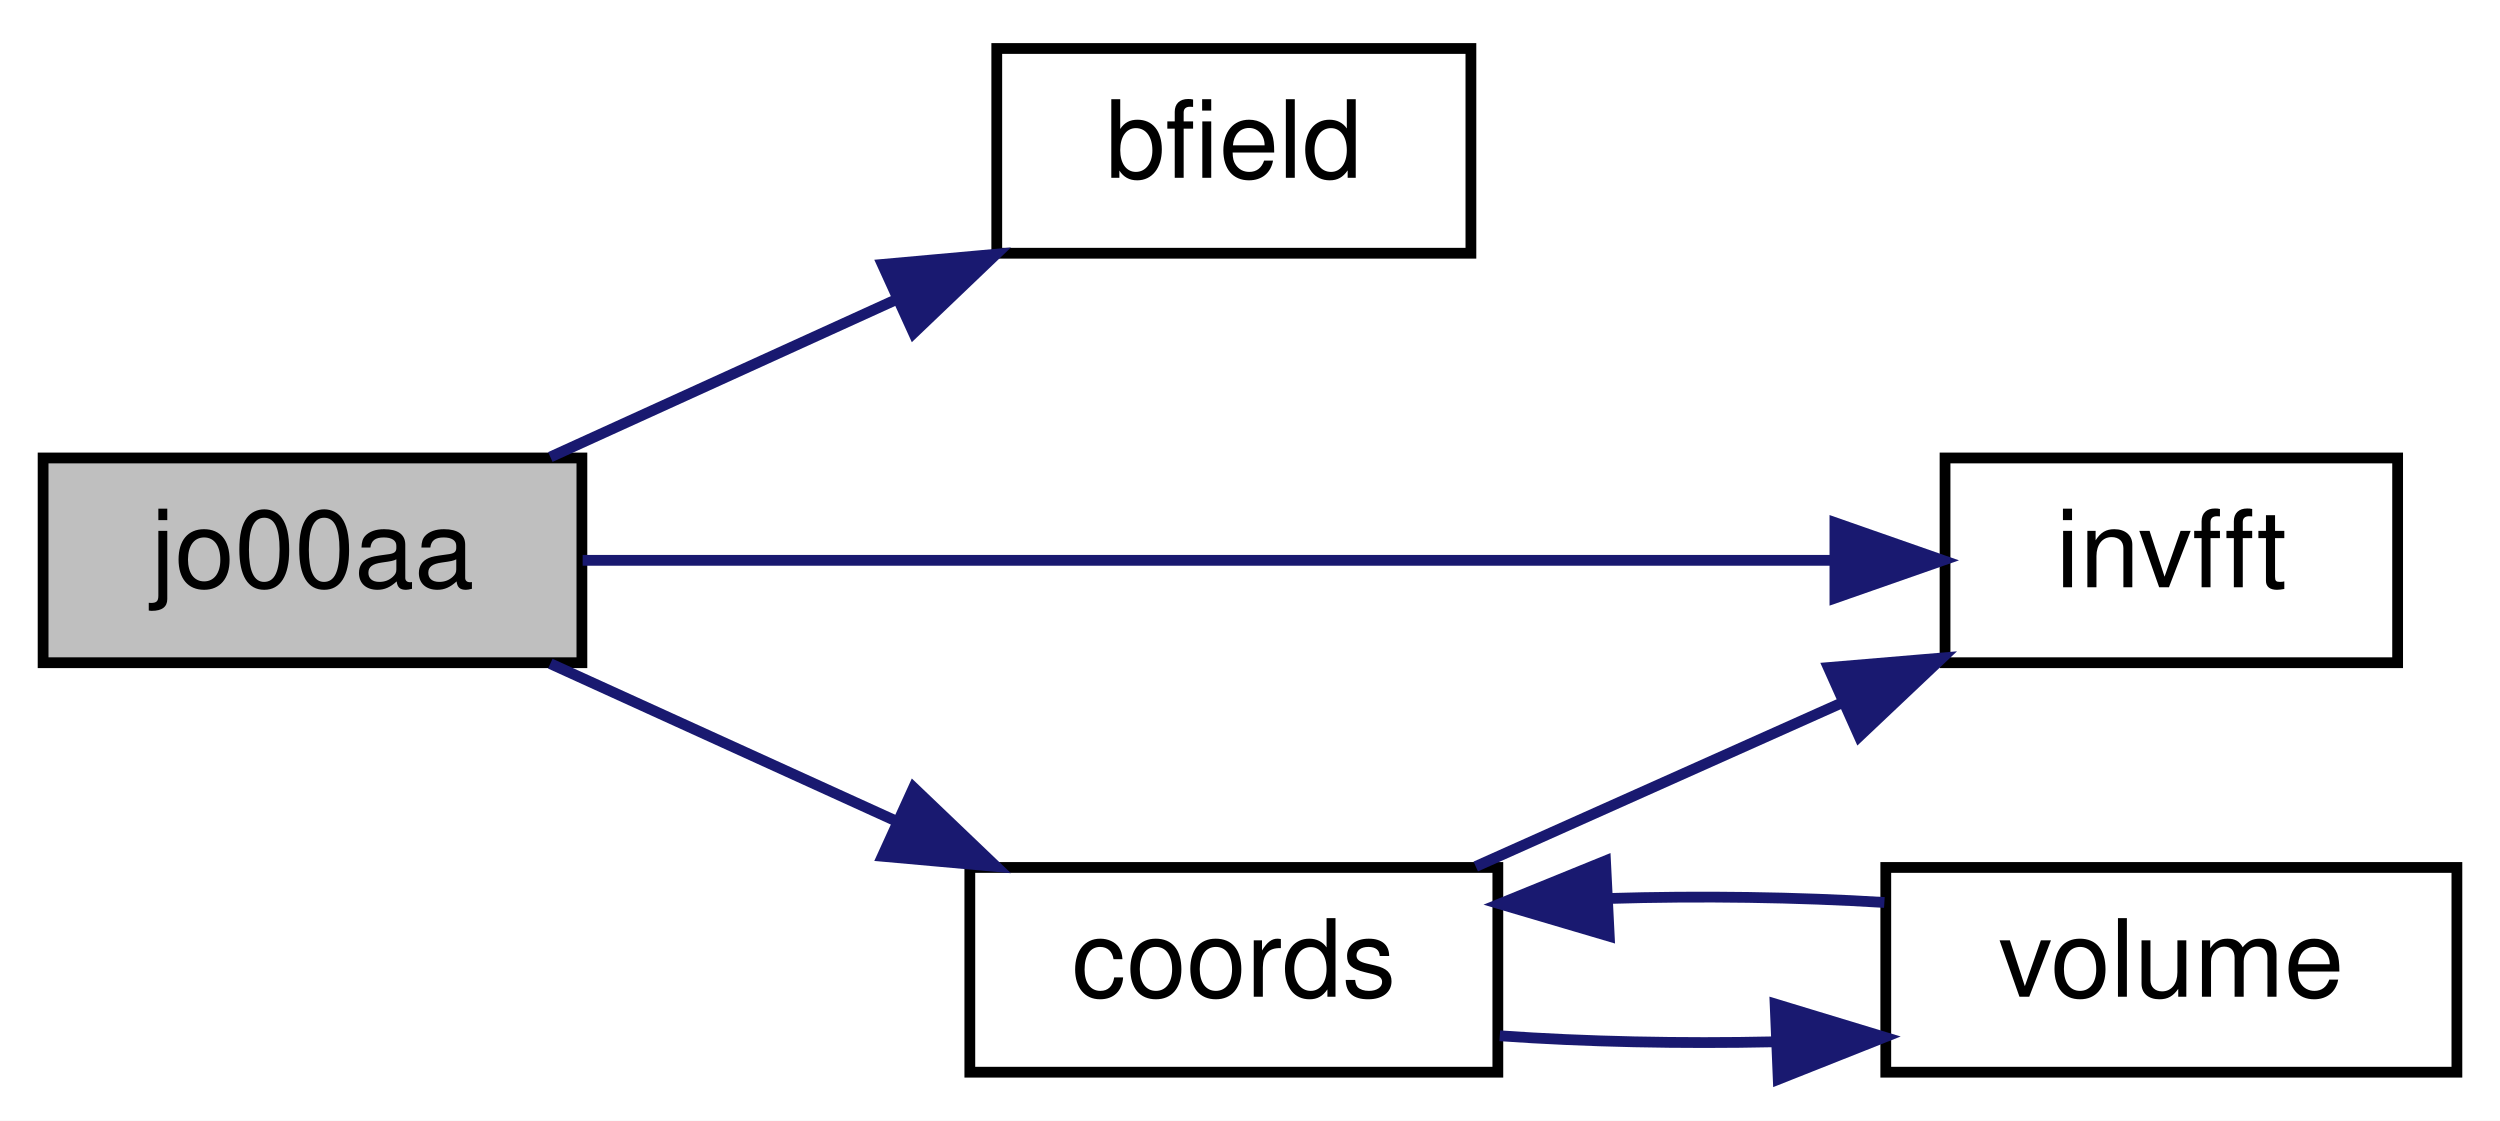
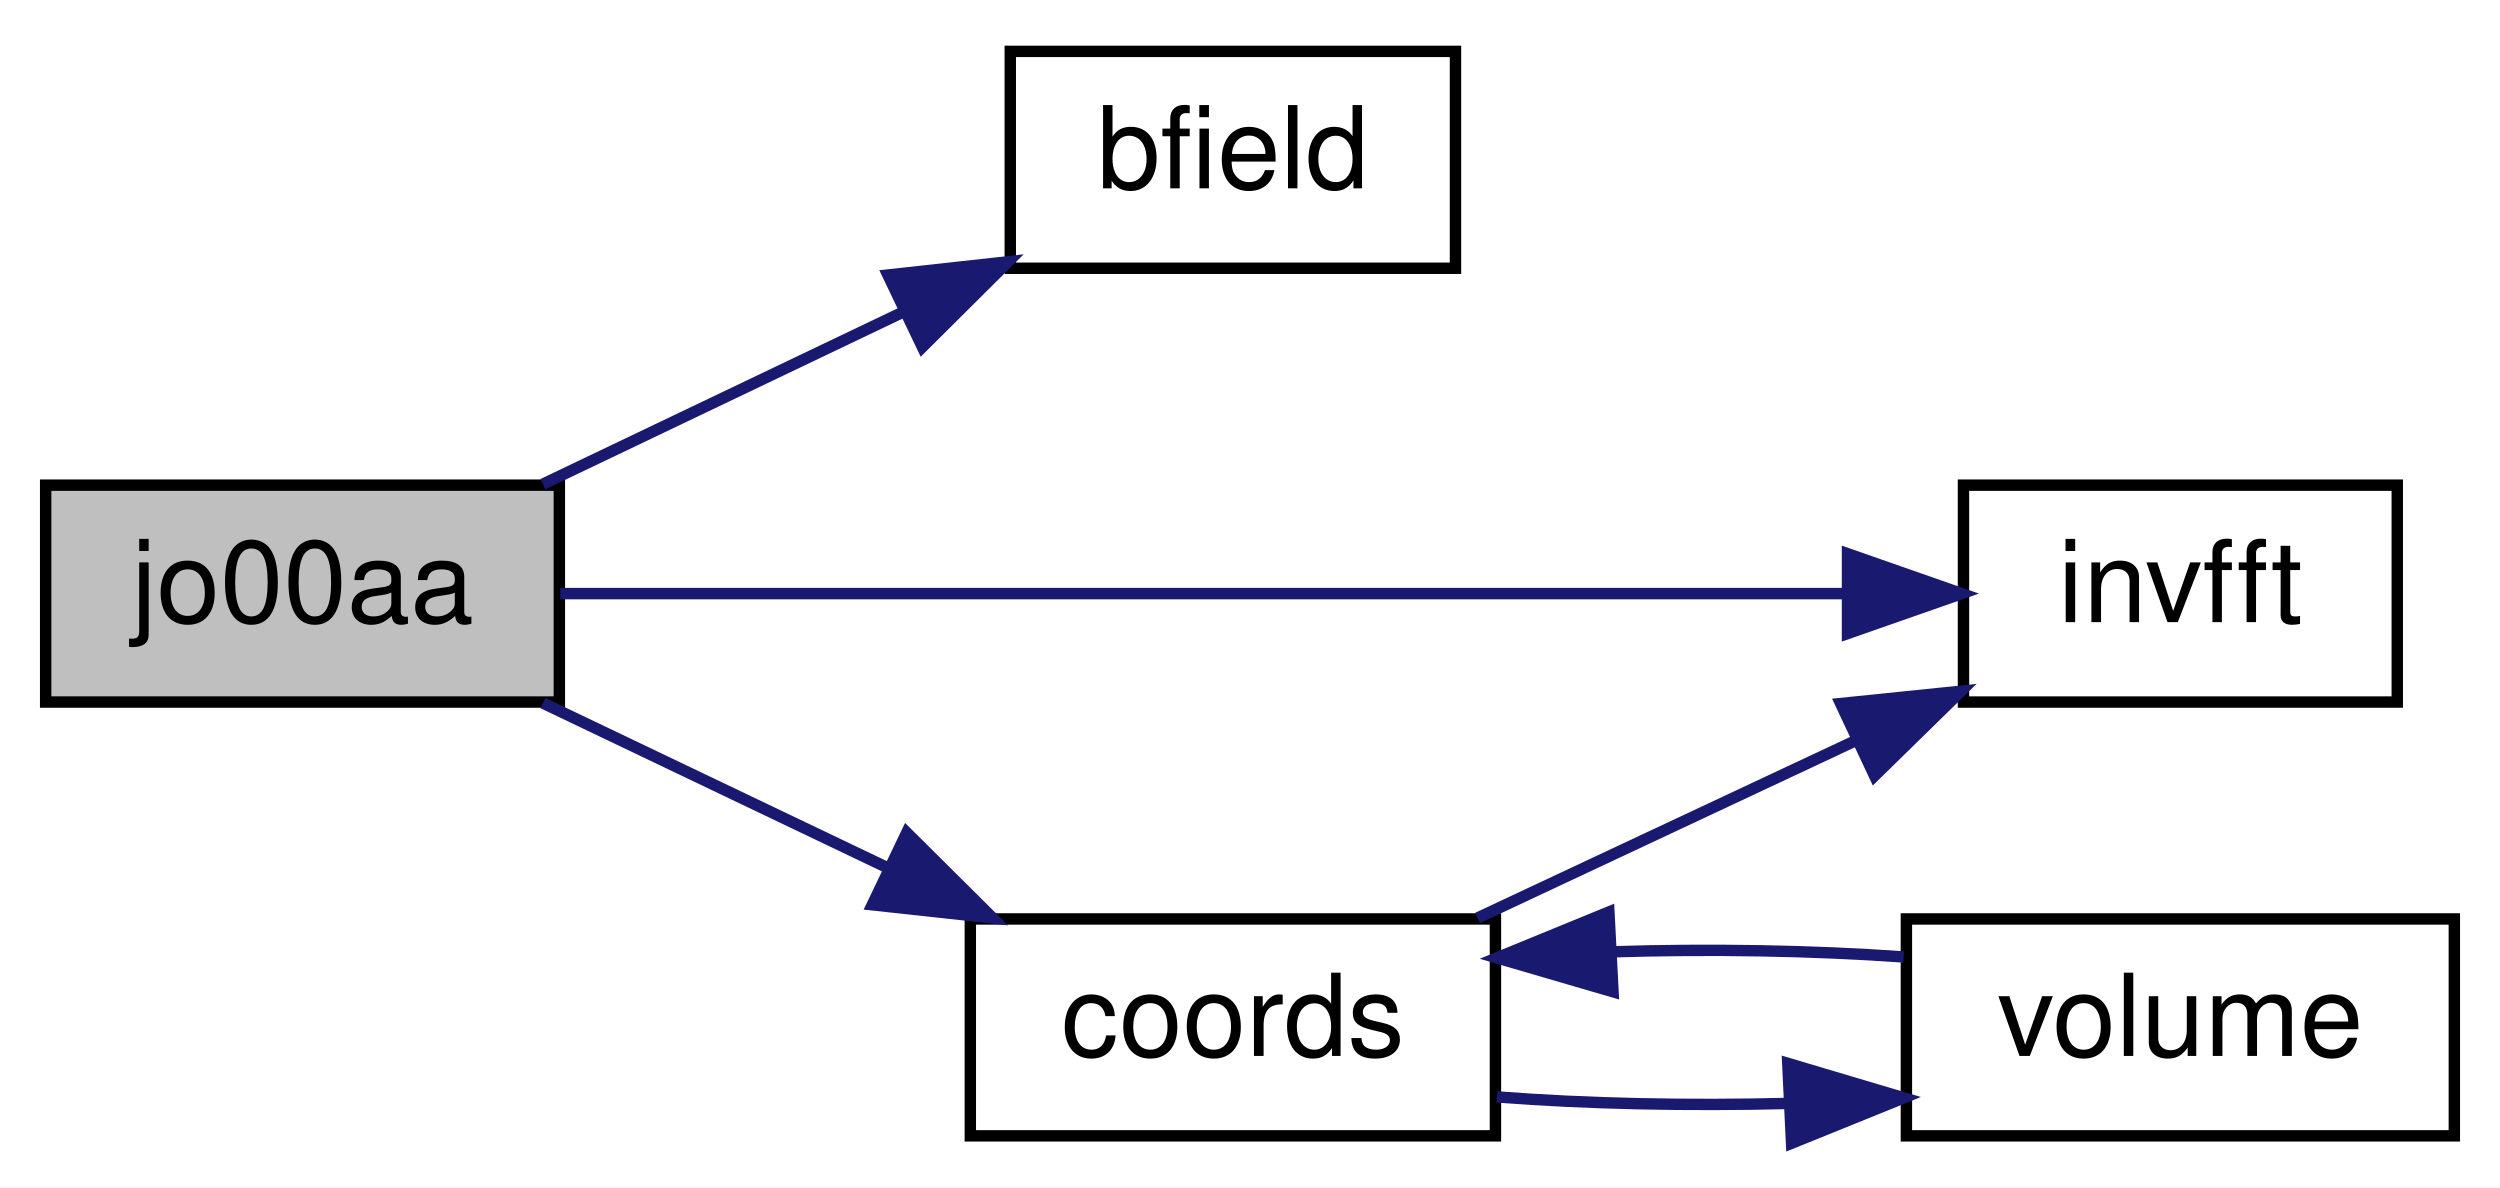
- <svg xmlns="http://www.w3.org/2000/svg" xmlns:xlink="http://www.w3.org/1999/xlink" width="232pt" height="104pt" viewBox="0.00 0.00 232.00 104.00">
+ <svg xmlns="http://www.w3.org/2000/svg" xmlns:xlink="http://www.w3.org/1999/xlink" width="219pt" height="104pt" viewBox="0.00 0.00 219.00 104.00">
  <g id="graph0" class="graph" transform="scale(1 1) rotate(0) translate(4 100)">
-     <polygon fill="white" stroke="transparent" points="-4,4 -4,-100 228,-100 228,4 -4,4" />
+     <polygon fill="white" stroke="transparent" points="-4,4 -4,-100 215,-100 215,4 -4,4" />
    <g id="node1" class="node">
      <g id="a_node1">
        <a xlink:title="Measures error in Beltrami equation, .">
-           <polygon fill="#bfbfbf" stroke="black" points="0,-38.5 0,-57.5 50,-57.5 50,-38.5 0,-38.5" />
-           <text text-anchor="middle" x="25" y="-45.5" font-family="Helvetica,sans-Serif" font-size="10.00">jo00aa</text>
+           <polygon fill="#bfbfbf" stroke="black" points="0,-38.5 0,-57.5 45,-57.5 45,-38.5 0,-38.5" />
+           <text text-anchor="middle" x="22.5" y="-45.5" font-family="Helvetica,sans-Serif" font-size="10.00">jo00aa</text>
        </a>
      </g>
    </g>
    <g id="node2" class="node">
      <g id="a_node2">
        <a xlink:href="group__grp__diagnostics.html#ga20985df1b0df0503ca03ca13f1daf642" target="_top" xlink:title="Compute the magnetic field.">
-           <polygon fill="white" stroke="black" points="88.5,-76.5 88.5,-95.5 132.5,-95.5 132.5,-76.5 88.5,-76.5" />
-           <text text-anchor="middle" x="110.5" y="-83.5" font-family="Helvetica,sans-Serif" font-size="10.00">bfield</text>
+           <polygon fill="white" stroke="black" points="84.5,-76.5 84.5,-95.5 123.5,-95.5 123.5,-76.5 84.5,-76.5" />
+           <text text-anchor="middle" x="104" y="-83.5" font-family="Helvetica,sans-Serif" font-size="10.00">bfield</text>
        </a>
      </g>
    </g>
    <g id="edge1" class="edge">
-       <path fill="none" stroke="midnightblue" d="M47.07,-57.59C56.76,-62 68.44,-67.31 79.06,-72.15" />
-       <polygon fill="midnightblue" stroke="midnightblue" points="77.88,-75.46 88.44,-76.41 80.78,-69.09 77.88,-75.46" />
+       <path fill="none" stroke="midnightblue" d="M43.56,-57.59C53.14,-62.17 64.76,-67.72 75.18,-72.7" />
+       <polygon fill="midnightblue" stroke="midnightblue" points="73.78,-75.91 84.31,-77.07 76.8,-69.6 73.78,-75.91" />
    </g>
    <g id="node3" class="node">
      <g id="a_node3">
        <a xlink:href="group__grp__geometry.html#gaaca20aa60eaf39055f3c9d5c02a24ac2" target="_top" xlink:title="Calculates coordinates, , and metrics, using FFTs.">
-           <polygon fill="white" stroke="black" points="86,-0.5 86,-19.5 135,-19.5 135,-0.5 86,-0.5" />
-           <text text-anchor="middle" x="110.5" y="-7.5" font-family="Helvetica,sans-Serif" font-size="10.00">coords</text>
+           <polygon fill="white" stroke="black" points="81,-0.5 81,-19.5 127,-19.5 127,-0.5 81,-0.5" />
+           <text text-anchor="middle" x="104" y="-7.5" font-family="Helvetica,sans-Serif" font-size="10.00">coords</text>
        </a>
      </g>
    </g>
    <g id="edge2" class="edge">
-       <path fill="none" stroke="midnightblue" d="M47.07,-38.41C56.76,-34 68.44,-28.69 79.06,-23.85" />
-       <polygon fill="midnightblue" stroke="midnightblue" points="80.78,-26.91 88.44,-19.59 77.88,-20.54 80.78,-26.91" />
+       <path fill="none" stroke="midnightblue" d="M43.56,-38.41C52.69,-34.05 63.68,-28.79 73.71,-24" />
+       <polygon fill="midnightblue" stroke="midnightblue" points="75.43,-27.06 82.95,-19.59 72.41,-20.74 75.43,-27.06" />
    </g>
    <g id="node4" class="node">
      <g id="a_node4">
        <a xlink:href="group__grp__numerics.html#ga1fd52accb0646f535f9bcc46cf5a68f3" target="_top" xlink:title="Inverse Fourier transform (fftw wrapper)">
-           <polygon fill="white" stroke="black" points="176.5,-38.5 176.5,-57.5 218.5,-57.5 218.5,-38.5 176.5,-38.5" />
-           <text text-anchor="middle" x="197.5" y="-45.5" font-family="Helvetica,sans-Serif" font-size="10.00">invfft</text>
+           <polygon fill="white" stroke="black" points="168,-38.5 168,-57.5 206,-57.5 206,-38.5 168,-38.5" />
+           <text text-anchor="middle" x="187" y="-45.5" font-family="Helvetica,sans-Serif" font-size="10.00">invfft</text>
        </a>
      </g>
    </g>
    <g id="edge6" class="edge">
-       <path fill="none" stroke="midnightblue" d="M50.07,-48C80.55,-48 133.09,-48 166.25,-48" />
-       <polygon fill="midnightblue" stroke="midnightblue" points="166.28,-51.5 176.28,-48 166.28,-44.5 166.28,-51.5" />
+       <path fill="none" stroke="midnightblue" d="M45.08,-48C74.09,-48 125.72,-48 157.78,-48" />
+       <polygon fill="midnightblue" stroke="midnightblue" points="157.84,-51.5 167.84,-48 157.84,-44.5 157.84,-51.5" />
    </g>
    <g id="edge3" class="edge">
-       <path fill="none" stroke="midnightblue" d="M132.95,-19.59C143.22,-24.18 155.68,-29.75 166.84,-34.74" />
-       <polygon fill="midnightblue" stroke="midnightblue" points="165.67,-38.05 176.23,-38.94 168.53,-31.66 165.67,-38.05" />
+       <path fill="none" stroke="midnightblue" d="M125.44,-19.59C135.52,-24.32 147.81,-30.08 158.68,-35.18" />
+       <polygon fill="midnightblue" stroke="midnightblue" points="157.24,-38.37 167.78,-39.45 160.21,-32.04 157.24,-38.37" />
    </g>
    <g id="node5" class="node">
      <g id="a_node5">
        <a xlink:href="group__grp__volume.html#gae4c62d20b8fef07f4471b5b0889ab005" target="_top" xlink:title="Computes volume of each region; and, if required, the derivatives of the volume with respect to the i...">
-           <polygon fill="white" stroke="black" points="171,-0.5 171,-19.5 224,-19.5 224,-0.5 171,-0.5" />
-           <text text-anchor="middle" x="197.5" y="-7.5" font-family="Helvetica,sans-Serif" font-size="10.00">volume</text>
+           <polygon fill="white" stroke="black" points="163,-0.5 163,-19.5 211,-19.5 211,-0.5 163,-0.5" />
+           <text text-anchor="middle" x="187" y="-7.5" font-family="Helvetica,sans-Serif" font-size="10.00">volume</text>
        </a>
      </g>
    </g>
    <g id="edge4" class="edge">
-       <path fill="none" stroke="midnightblue" d="M135.18,-3.88C143.07,-3.32 152.05,-3.13 160.65,-3.32" />
-       <polygon fill="midnightblue" stroke="midnightblue" points="160.73,-6.83 170.87,-3.75 161.02,0.16 160.73,-6.83" />
+       <path fill="none" stroke="midnightblue" d="M127.13,-3.91C134.99,-3.3 144.02,-3.12 152.61,-3.34" />
+       <polygon fill="midnightblue" stroke="midnightblue" points="152.61,-6.85 162.76,-3.83 152.94,0.15 152.61,-6.85" />
    </g>
    <g id="edge5" class="edge">
-       <path fill="none" stroke="midnightblue" d="M170.87,-16.25C162.81,-16.75 153.78,-16.88 145.24,-16.62" />
-       <polygon fill="midnightblue" stroke="midnightblue" points="145.34,-13.12 135.18,-16.12 144.99,-20.11 145.34,-13.12" />
+       <path fill="none" stroke="midnightblue" d="M162.76,-16.17C154.8,-16.74 145.74,-16.89 137.19,-16.62" />
+       <polygon fill="midnightblue" stroke="midnightblue" points="137.3,-13.12 127.13,-16.09 136.94,-20.11 137.3,-13.12" />
    </g>
  </g>
</svg>
